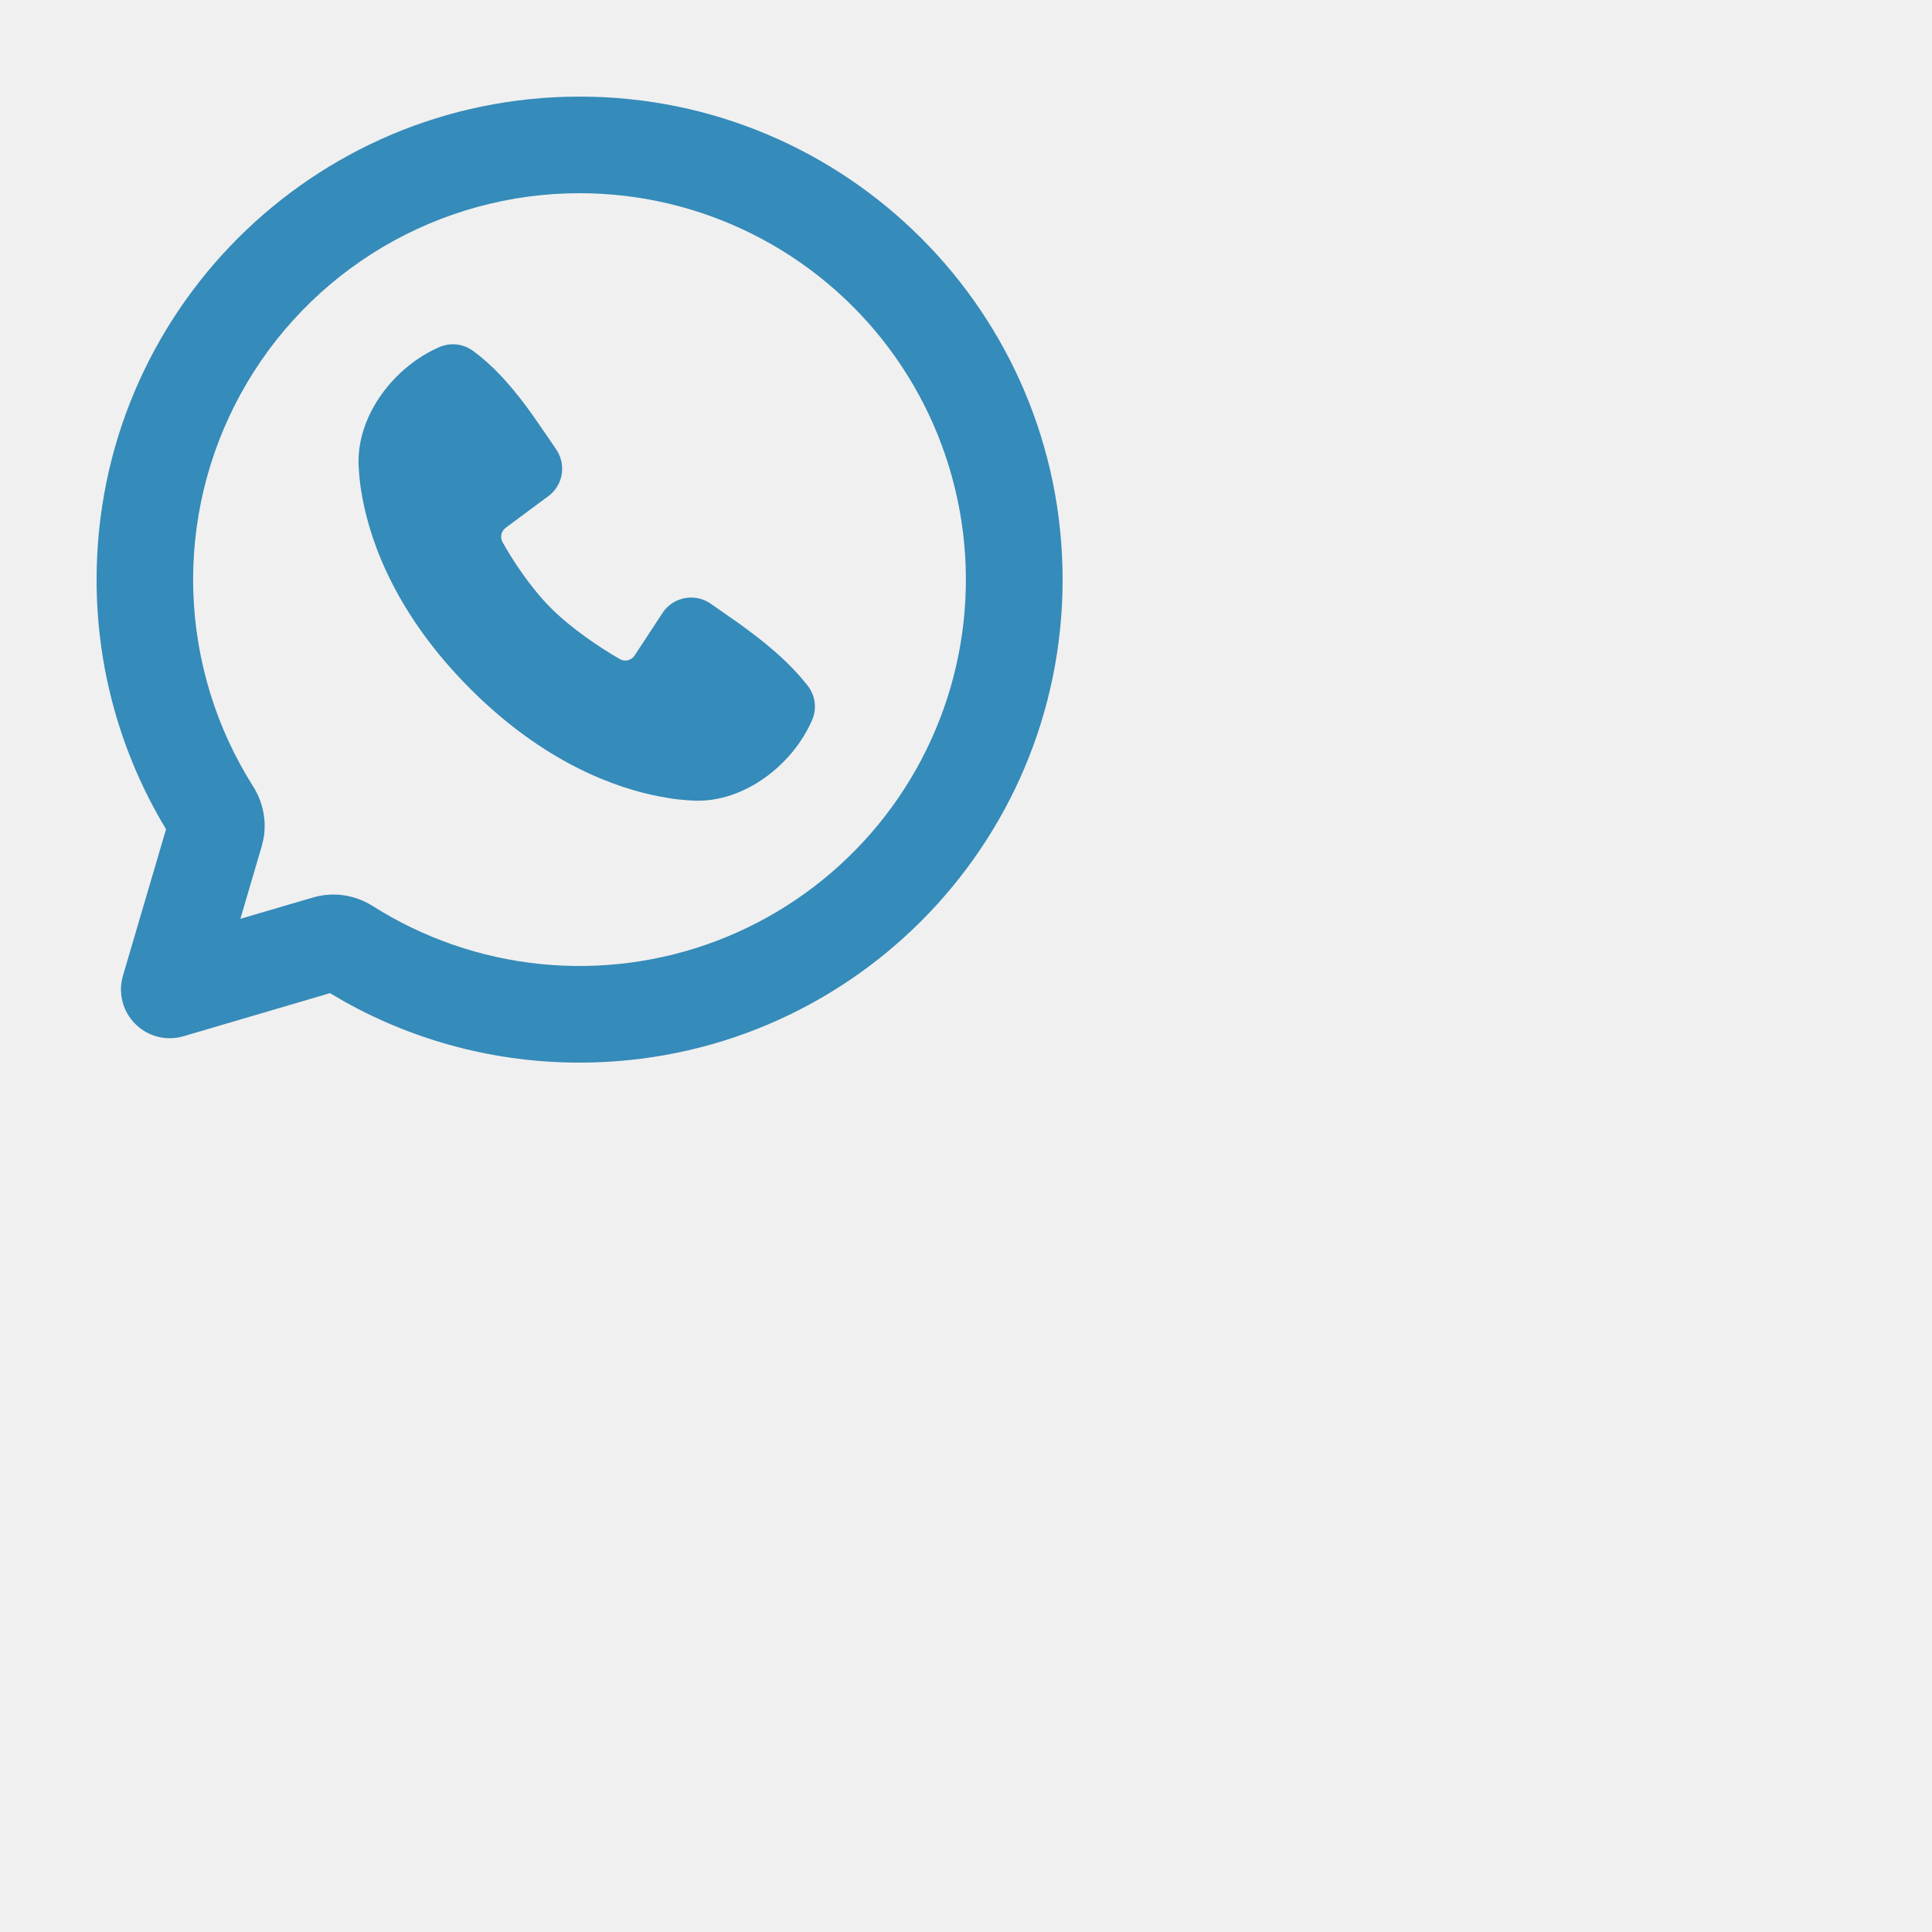
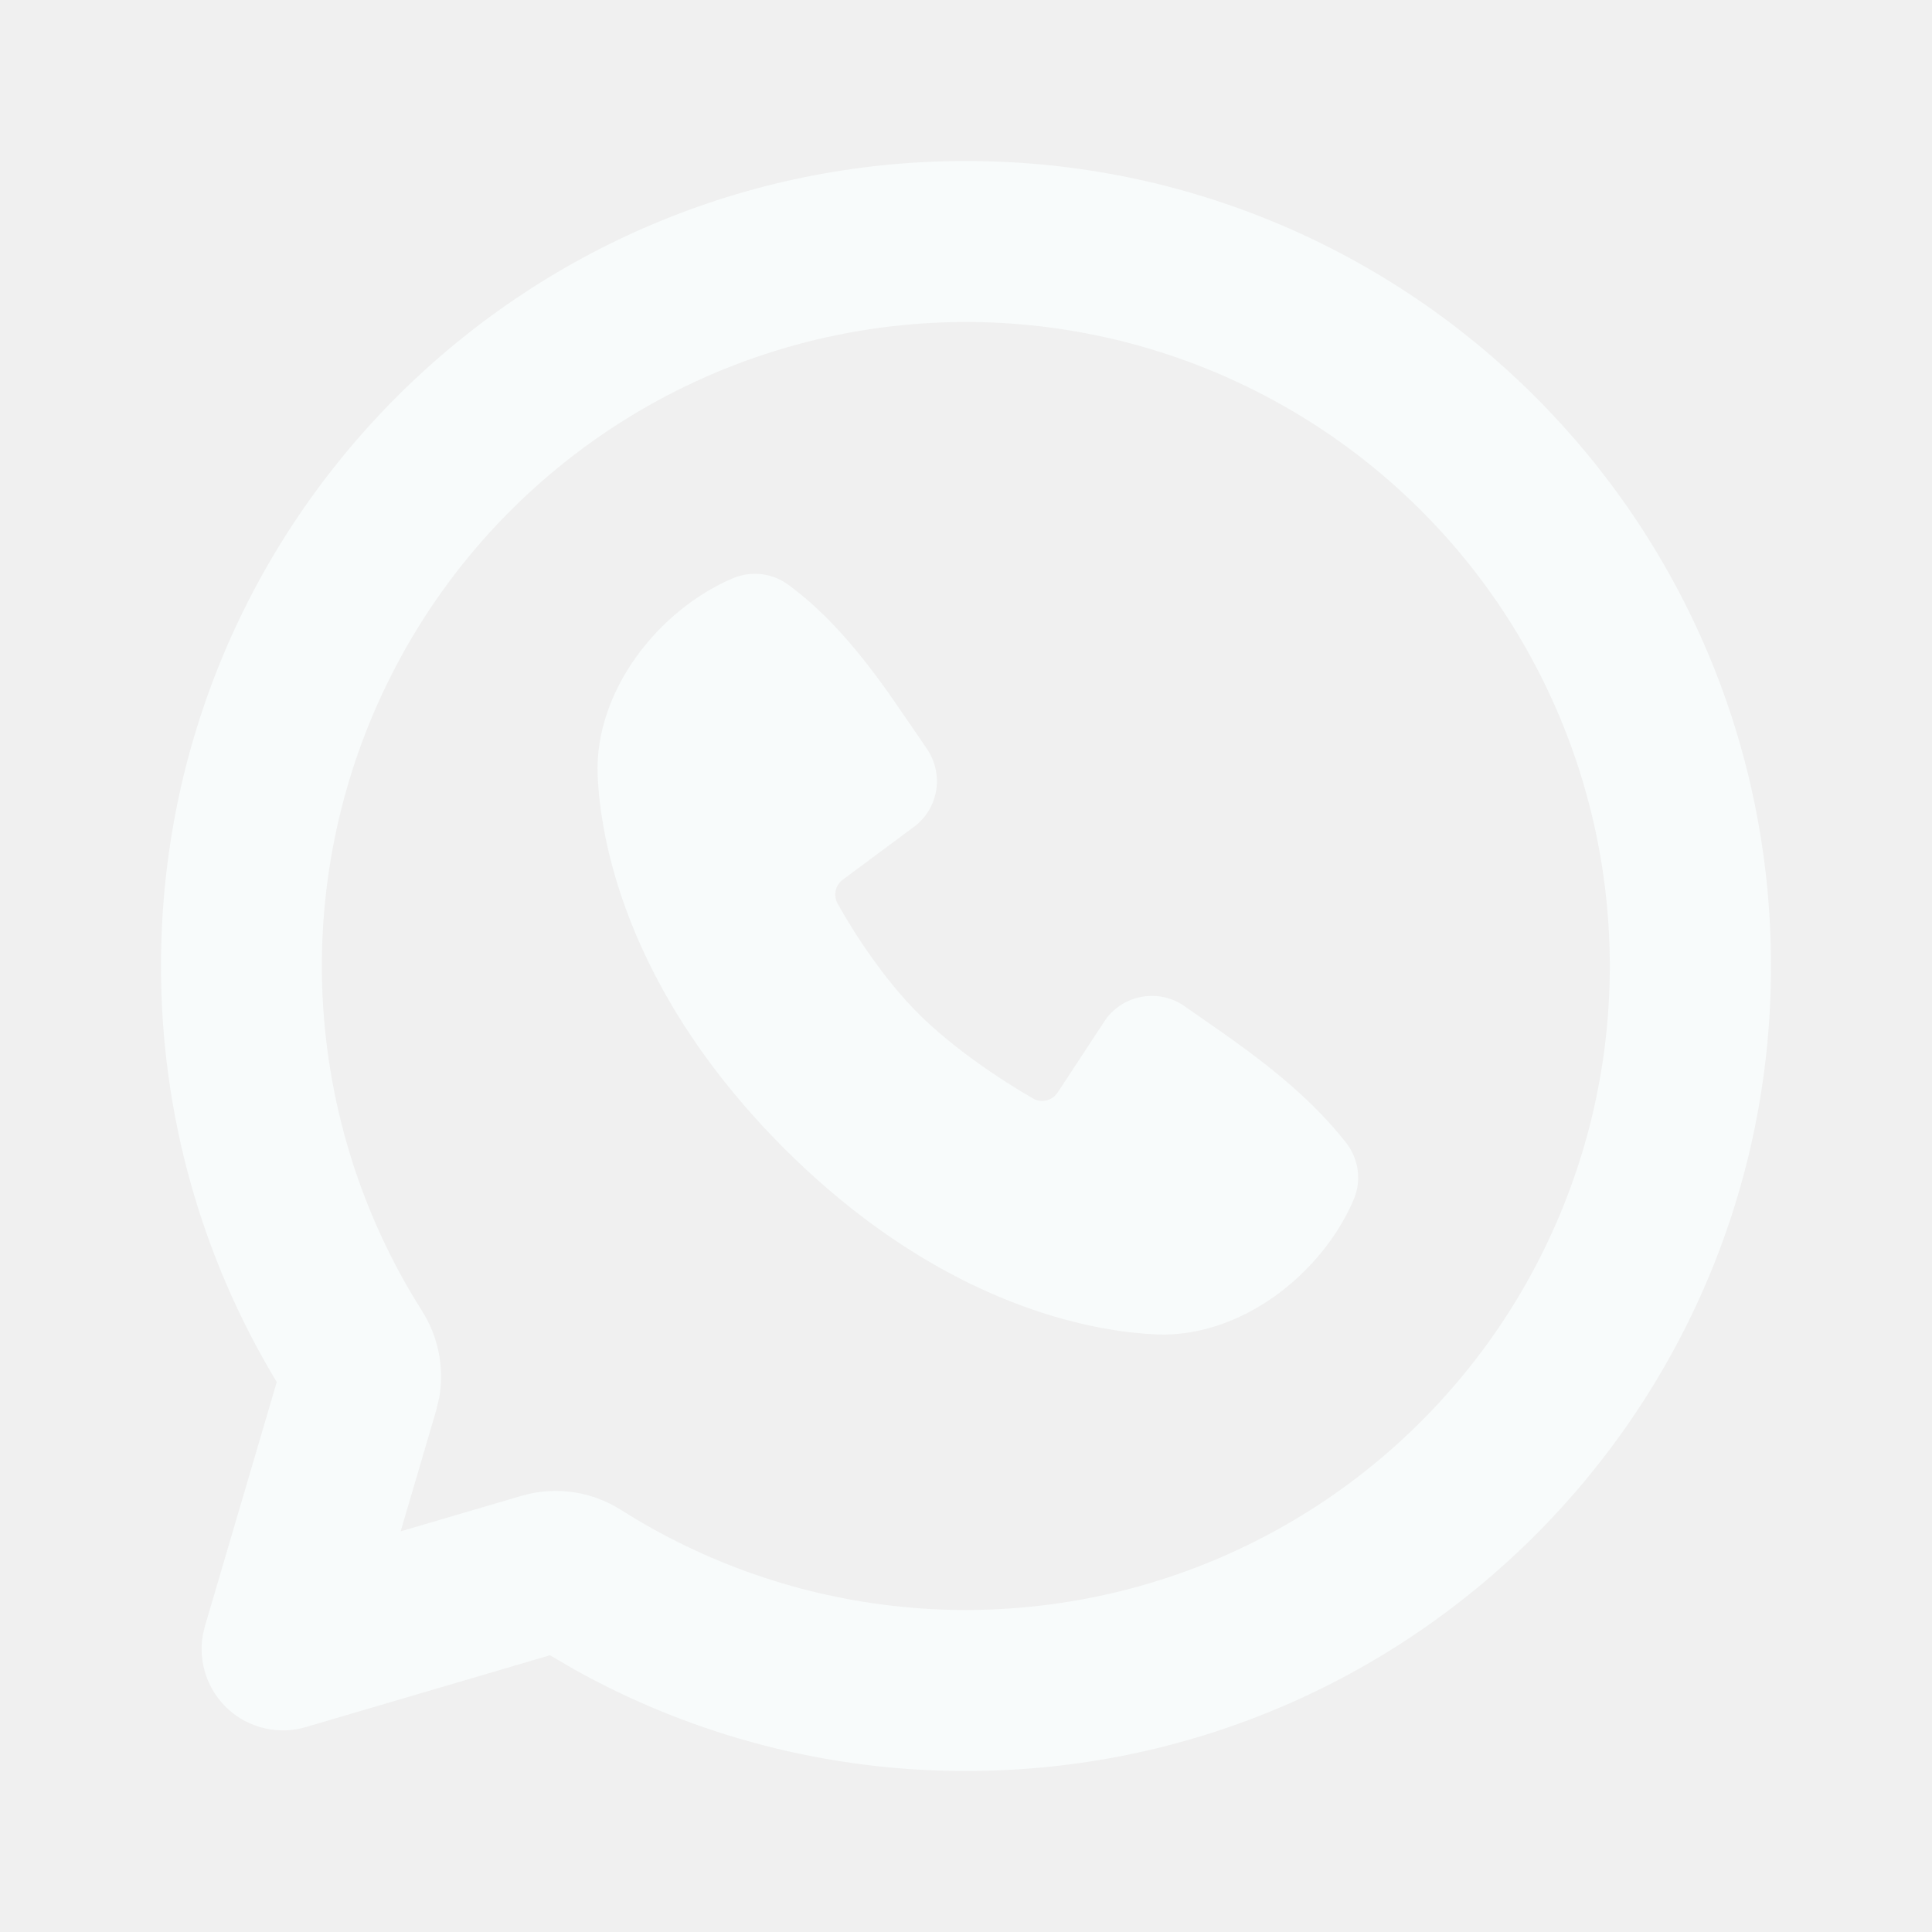
- <svg xmlns="http://www.w3.org/2000/svg" width="40" height="40" viewBox="0 0 40 40" fill="none">
+ <svg xmlns="http://www.w3.org/2000/svg" width="24" height="24" viewBox="0 0 24 24" fill="none">
  <g clip-path="url(#clip0_3244_3193)">
-     <path d="M12 2C17.523 2 22 6.477 22 12C22 17.523 17.523 22 12 22C10.298 22.002 8.624 21.569 7.137 20.74L6.832 20.562L3.8 21.454C3.635 21.503 3.46 21.508 3.293 21.471C3.125 21.433 2.969 21.353 2.841 21.238C2.713 21.123 2.616 20.978 2.56 20.815C2.504 20.653 2.49 20.478 2.52 20.309L2.546 20.2L3.438 17.168C2.495 15.609 1.998 13.822 2 12C2 6.477 6.477 2 12 2ZM12 4C10.568 4 9.161 4.384 7.928 5.113C6.695 5.842 5.68 6.888 4.99 8.143C4.299 9.398 3.958 10.815 4.002 12.247C4.047 13.678 4.474 15.072 5.241 16.282C5.439 16.594 5.524 16.978 5.457 17.359L5.418 17.522L4.977 19.023L6.478 18.582C6.911 18.454 7.361 18.532 7.718 18.759C8.766 19.423 9.955 19.834 11.189 19.959C12.424 20.084 13.67 19.921 14.831 19.482C15.991 19.042 17.033 18.339 17.875 17.427C18.717 16.516 19.335 15.421 19.681 14.229C20.027 13.037 20.09 11.782 19.867 10.561C19.644 9.341 19.14 8.189 18.395 7.196C17.65 6.204 16.684 5.399 15.574 4.844C14.464 4.289 13.241 4 12 4ZM9.102 7.184C9.213 7.137 9.334 7.119 9.454 7.132C9.574 7.145 9.688 7.189 9.786 7.259C10.29 7.627 10.69 8.121 11.034 8.603L11.361 9.077L11.514 9.302C11.603 9.431 11.646 9.586 11.638 9.742C11.63 9.898 11.57 10.047 11.468 10.166L11.393 10.242L10.469 10.928C10.425 10.961 10.394 11.008 10.382 11.061C10.37 11.114 10.377 11.171 10.402 11.219C10.612 11.599 10.983 12.166 11.409 12.592C11.836 13.018 12.429 13.414 12.835 13.647C12.923 13.697 13.029 13.681 13.101 13.616L13.139 13.571L13.74 12.656C13.85 12.509 14.013 12.41 14.195 12.381C14.376 12.351 14.562 12.393 14.713 12.498L15.256 12.877C15.796 13.262 16.315 13.676 16.726 14.201C16.802 14.3 16.85 14.417 16.866 14.54C16.882 14.664 16.864 14.79 16.815 14.904C16.419 15.828 15.416 16.615 14.374 16.577L14.215 16.567L14.024 16.549L13.916 16.535L13.678 16.495C12.754 16.321 11.273 15.797 9.738 14.263C8.204 12.728 7.68 11.247 7.506 10.323L7.466 10.085L7.441 9.877L7.428 9.702L7.424 9.627C7.386 8.583 8.177 7.58 9.102 7.184Z" fill="#358BB9" />
+     <path d="M12 2C17.523 2 22 6.477 22 12C22 17.523 17.523 22 12 22C10.298 22.002 8.624 21.569 7.137 20.74L6.832 20.562L3.8 21.454C3.635 21.503 3.46 21.508 3.293 21.471C3.125 21.433 2.969 21.353 2.841 21.238C2.713 21.123 2.616 20.978 2.56 20.815C2.504 20.653 2.49 20.478 2.52 20.309L2.546 20.2L3.438 17.168C2.495 15.609 1.998 13.822 2 12C2 6.477 6.477 2 12 2ZM12 4C10.568 4 9.161 4.384 7.928 5.113C6.695 5.842 5.68 6.888 4.99 8.143C4.299 9.398 3.958 10.815 4.002 12.247C4.047 13.678 4.474 15.072 5.241 16.282C5.439 16.594 5.524 16.978 5.457 17.359L5.418 17.522L4.977 19.023L6.478 18.582C6.911 18.454 7.361 18.532 7.718 18.759C8.766 19.423 9.955 19.834 11.189 19.959C12.424 20.084 13.67 19.921 14.831 19.482C15.991 19.042 17.033 18.339 17.875 17.427C18.717 16.516 19.335 15.421 19.681 14.229C20.027 13.037 20.09 11.782 19.867 10.561C19.644 9.341 19.14 8.189 18.395 7.196C17.65 6.204 16.684 5.399 15.574 4.844C14.464 4.289 13.241 4 12 4ZM9.102 7.184C9.213 7.137 9.334 7.119 9.454 7.132C9.574 7.145 9.688 7.189 9.786 7.259C10.29 7.627 10.69 8.121 11.034 8.603L11.361 9.077L11.514 9.302C11.603 9.431 11.646 9.586 11.638 9.742C11.63 9.898 11.57 10.047 11.468 10.166L11.393 10.242L10.469 10.928C10.425 10.961 10.394 11.008 10.382 11.061C10.37 11.114 10.377 11.171 10.402 11.219C10.612 11.599 10.983 12.166 11.409 12.592C11.836 13.018 12.429 13.414 12.835 13.647C12.923 13.697 13.029 13.681 13.101 13.616L13.139 13.571L13.74 12.656C13.85 12.509 14.013 12.41 14.195 12.381C14.376 12.351 14.562 12.393 14.713 12.498L15.256 12.877C15.796 13.262 16.315 13.676 16.726 14.201C16.802 14.3 16.85 14.417 16.866 14.54C16.882 14.664 16.864 14.79 16.815 14.904C16.419 15.828 15.416 16.615 14.374 16.577L14.215 16.567L14.024 16.549L13.916 16.535L13.678 16.495C12.754 16.321 11.273 15.797 9.738 14.263C8.204 12.728 7.68 11.247 7.506 10.323L7.466 10.085L7.441 9.877L7.428 9.702L7.424 9.627C7.386 8.583 8.177 7.58 9.102 7.184Z" fill="#F8FBFB" />
  </g>
  <defs>
    <clipPath id="clip0_3244_3193">
      <rect width="24" height="24" fill="white" />
    </clipPath>
  </defs>
</svg>
